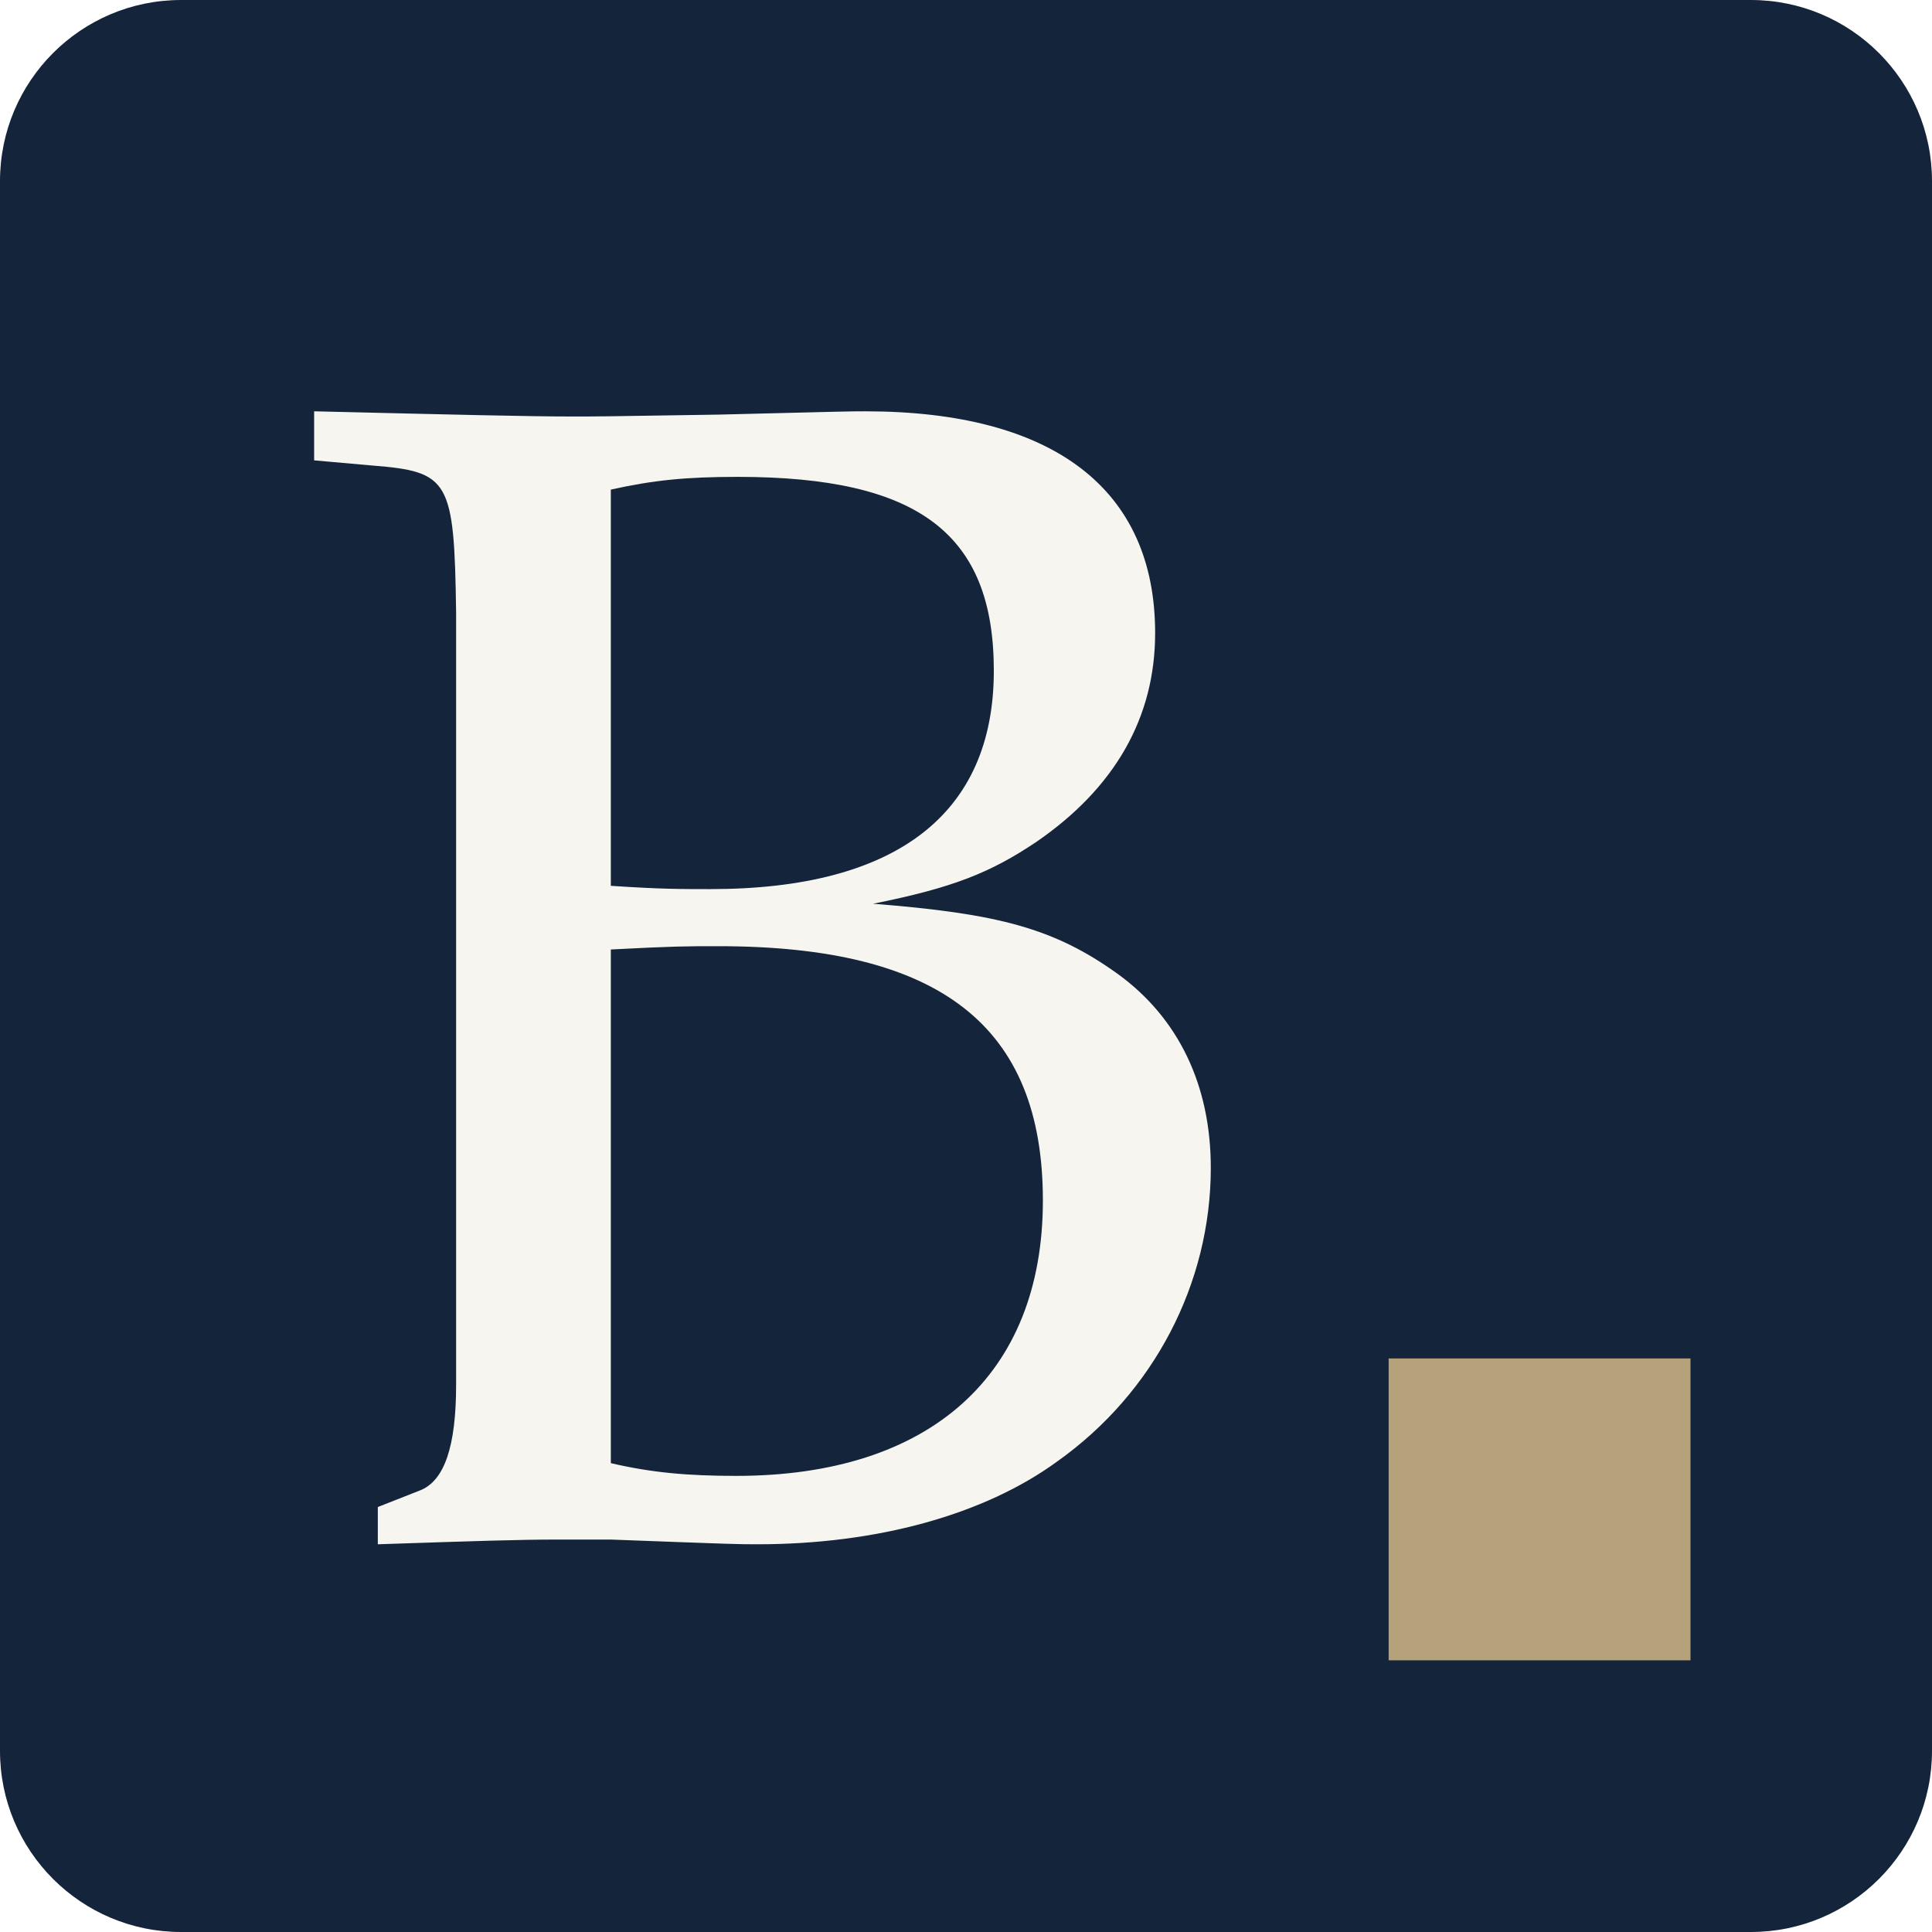
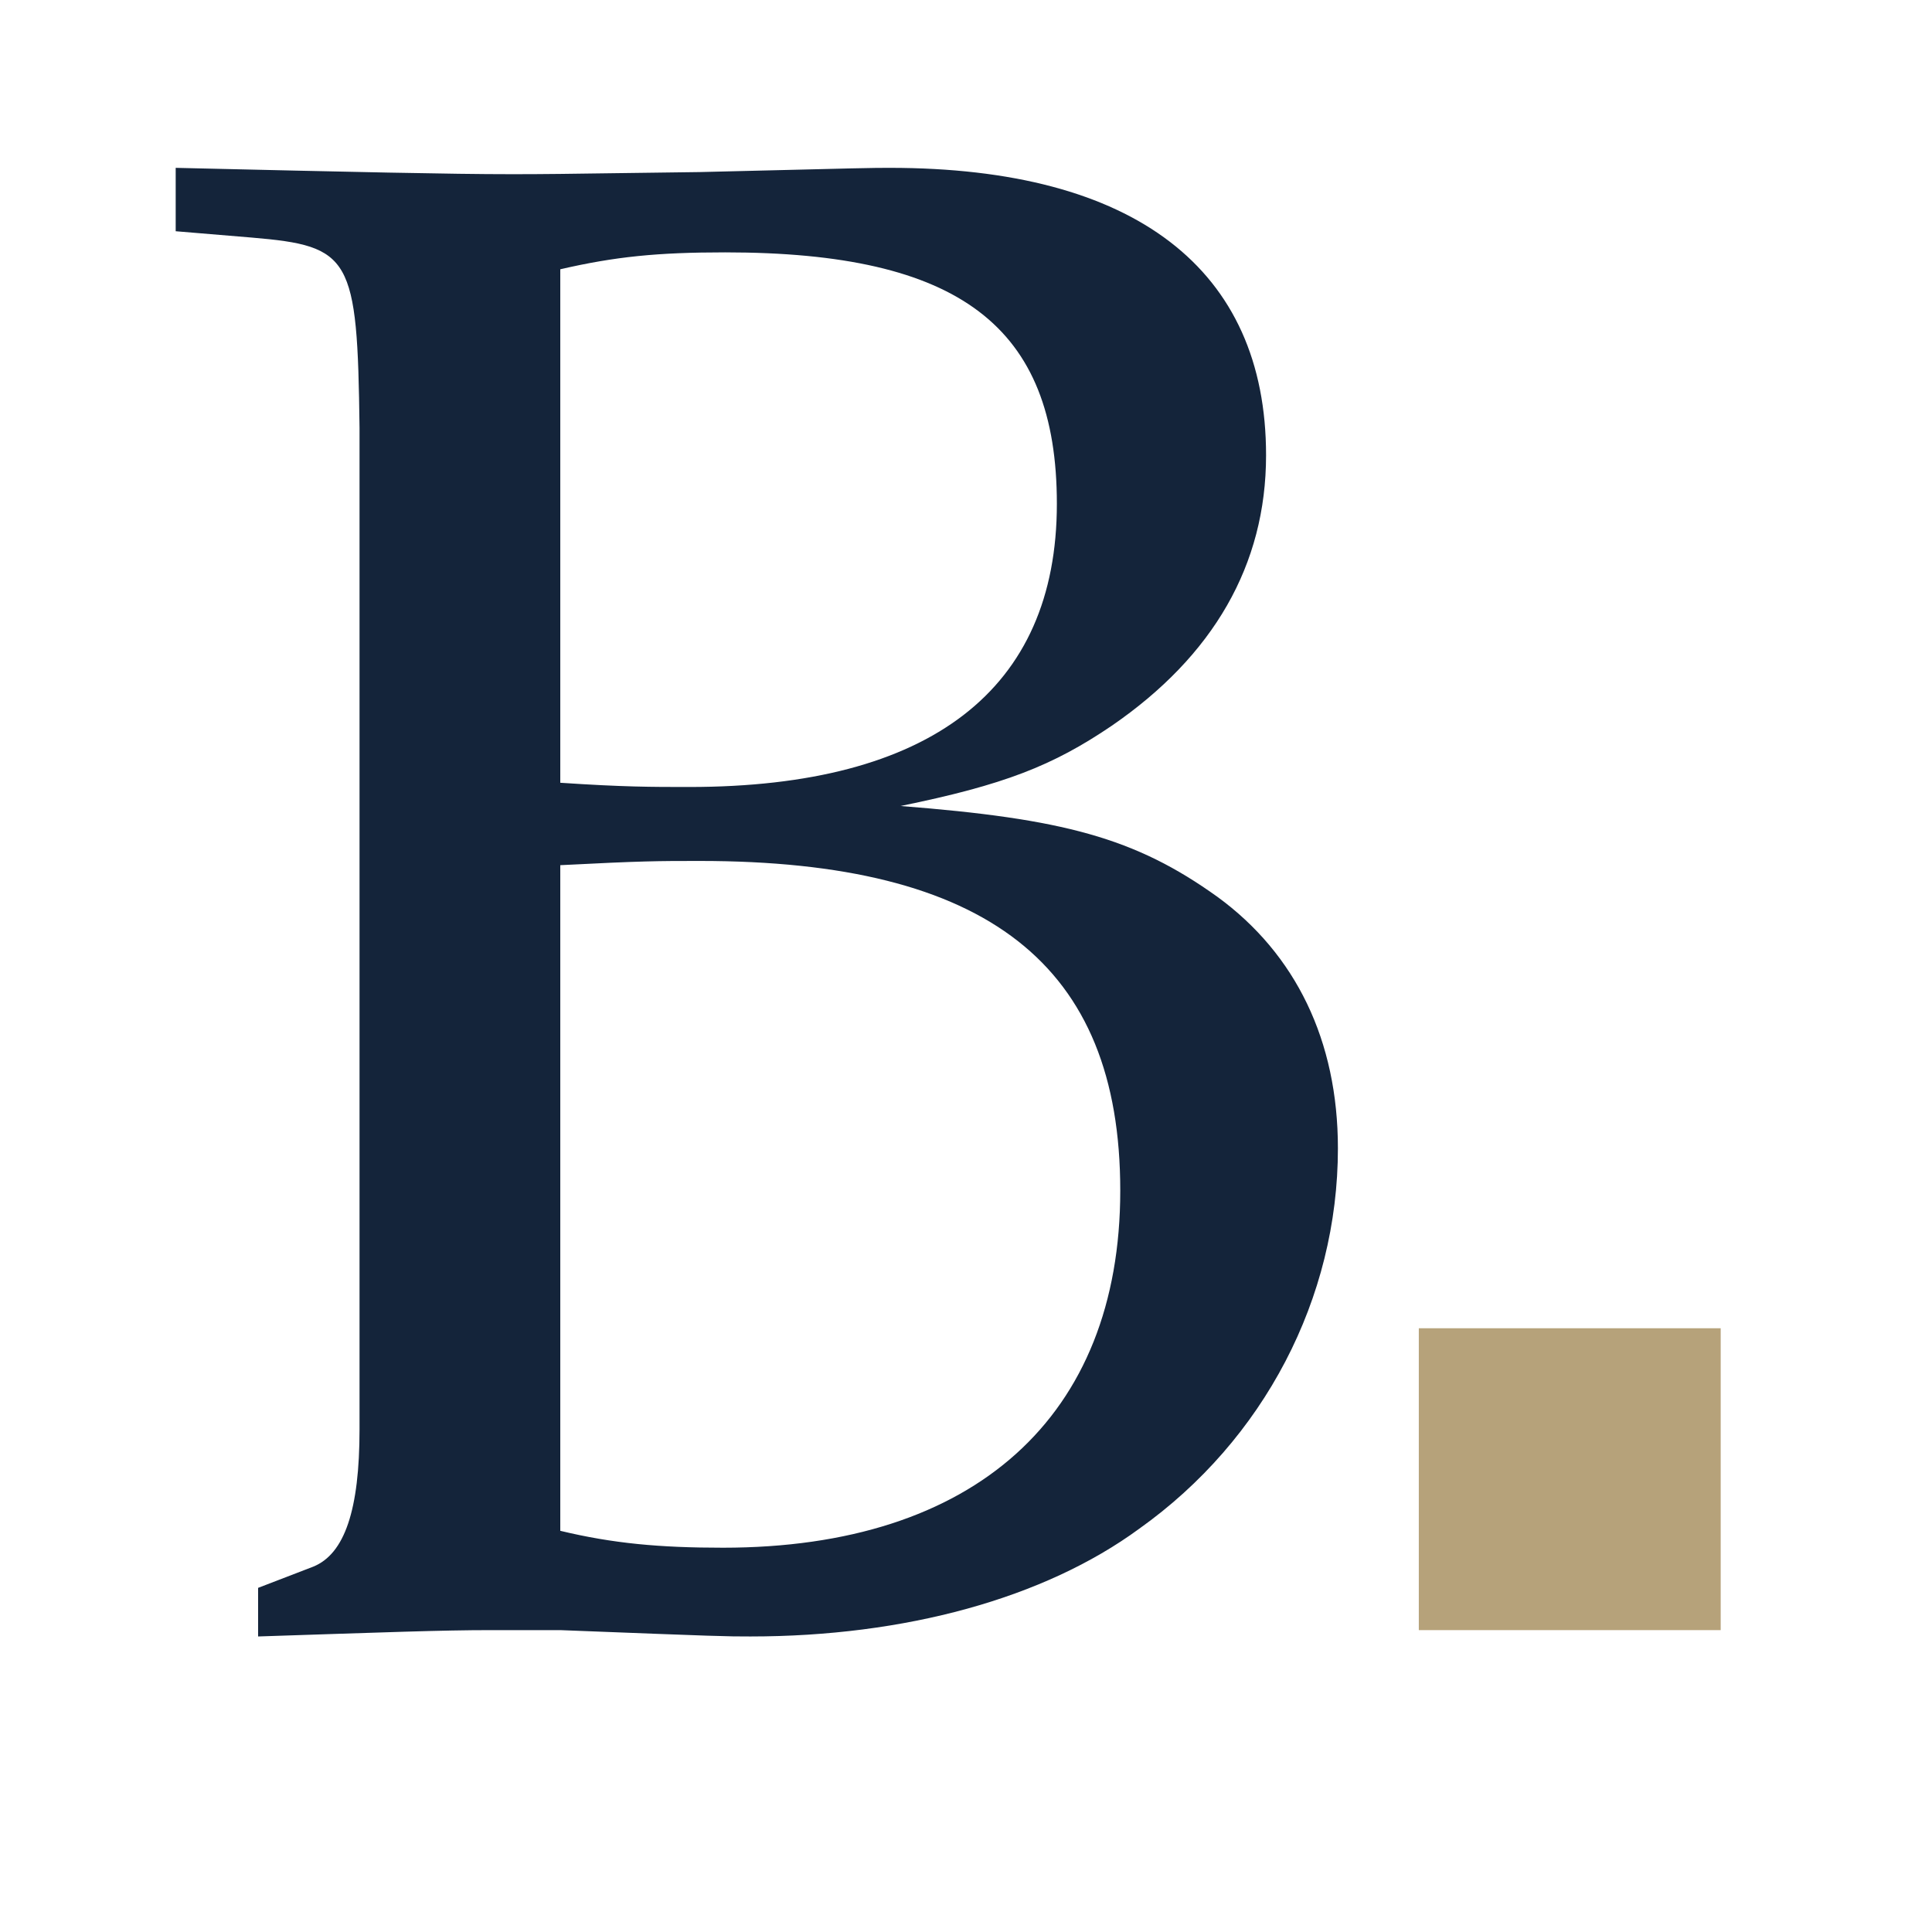
- <svg xmlns="http://www.w3.org/2000/svg" viewBox="0 0 64 64" role="img" aria-labelledby="brand-b-title">
-   <rect width="64" height="64" rx="6" fill="#14243a" />
-   <text x="9" y="51" fill="#f7f5f0" font-family="Palatino Linotype,Palatino,Georgia,serif" font-size="54" font-weight="400">B</text>
-   <rect x="46" y="45" width="10" height="10" fill="#b6a27a" />
+ <svg xmlns="http://www.w3.org/2000/svg" viewBox="0 0 64 64" role="img" aria-labelledby="title">
+   <path d="M65 20V-3C126 -1 152 0 175 0H208C285 -3 286 -3 298 -3C371 -3 437 15 482 48C541 90 576 157 576 228C576 279 556 320 519 347C480 375 446 384 369 390C418 400 441 409 469 428C517 461 542 504 542 556C542 644 480 692 364 692C355 692 355 692 274 690C201 689 201 689 184 689C157 689 111 690 26 692V662L62 659C109 655 112 650 113 569V95C113 57 106 36 91 30ZM208 362C247 364 254 364 274 364C410 364 473 315 473 208C473 101 404 39 285 39C255 39 233 41 208 47ZM208 644C234 650 254 652 286 652C397 652 443 617 443 533C443 445 383 399 269 399C251 399 238 399 208 401Z" transform="translate(4 54) scale(0.07 -0.07)" fill="#14243a" />
+   <rect x="47" y="44" width="10" height="10" fill="#b6a27a" />
</svg>
